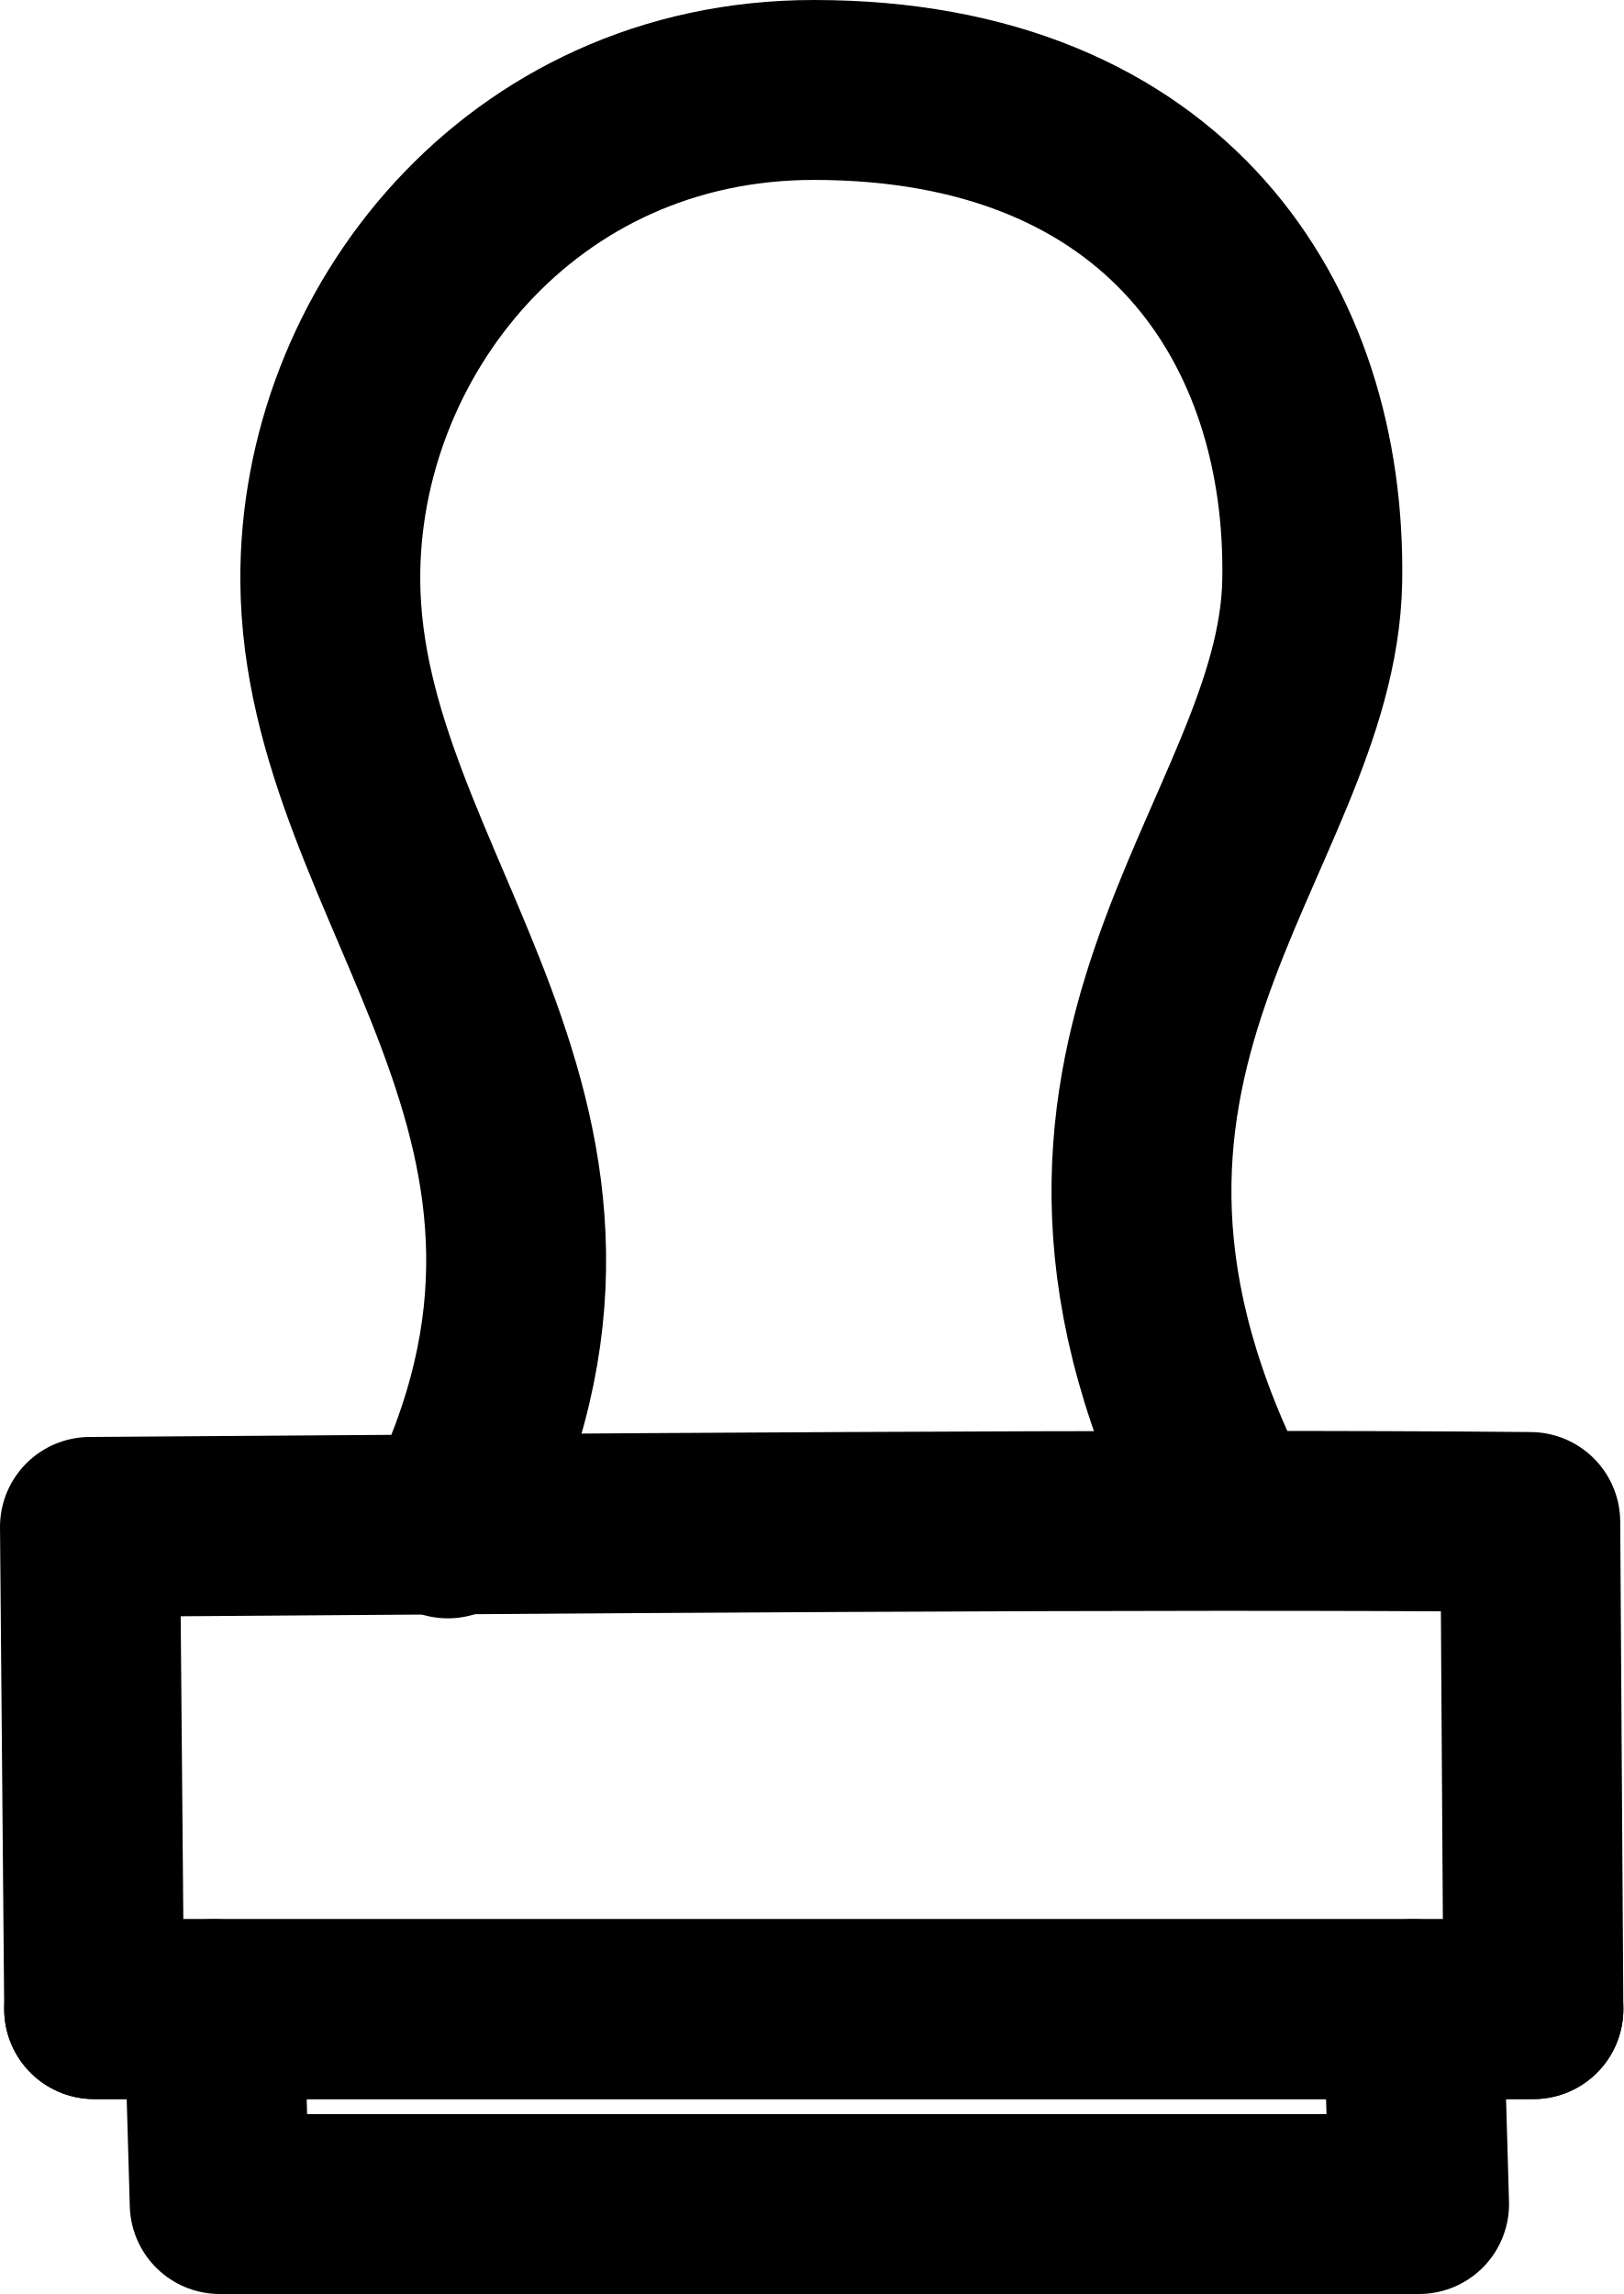
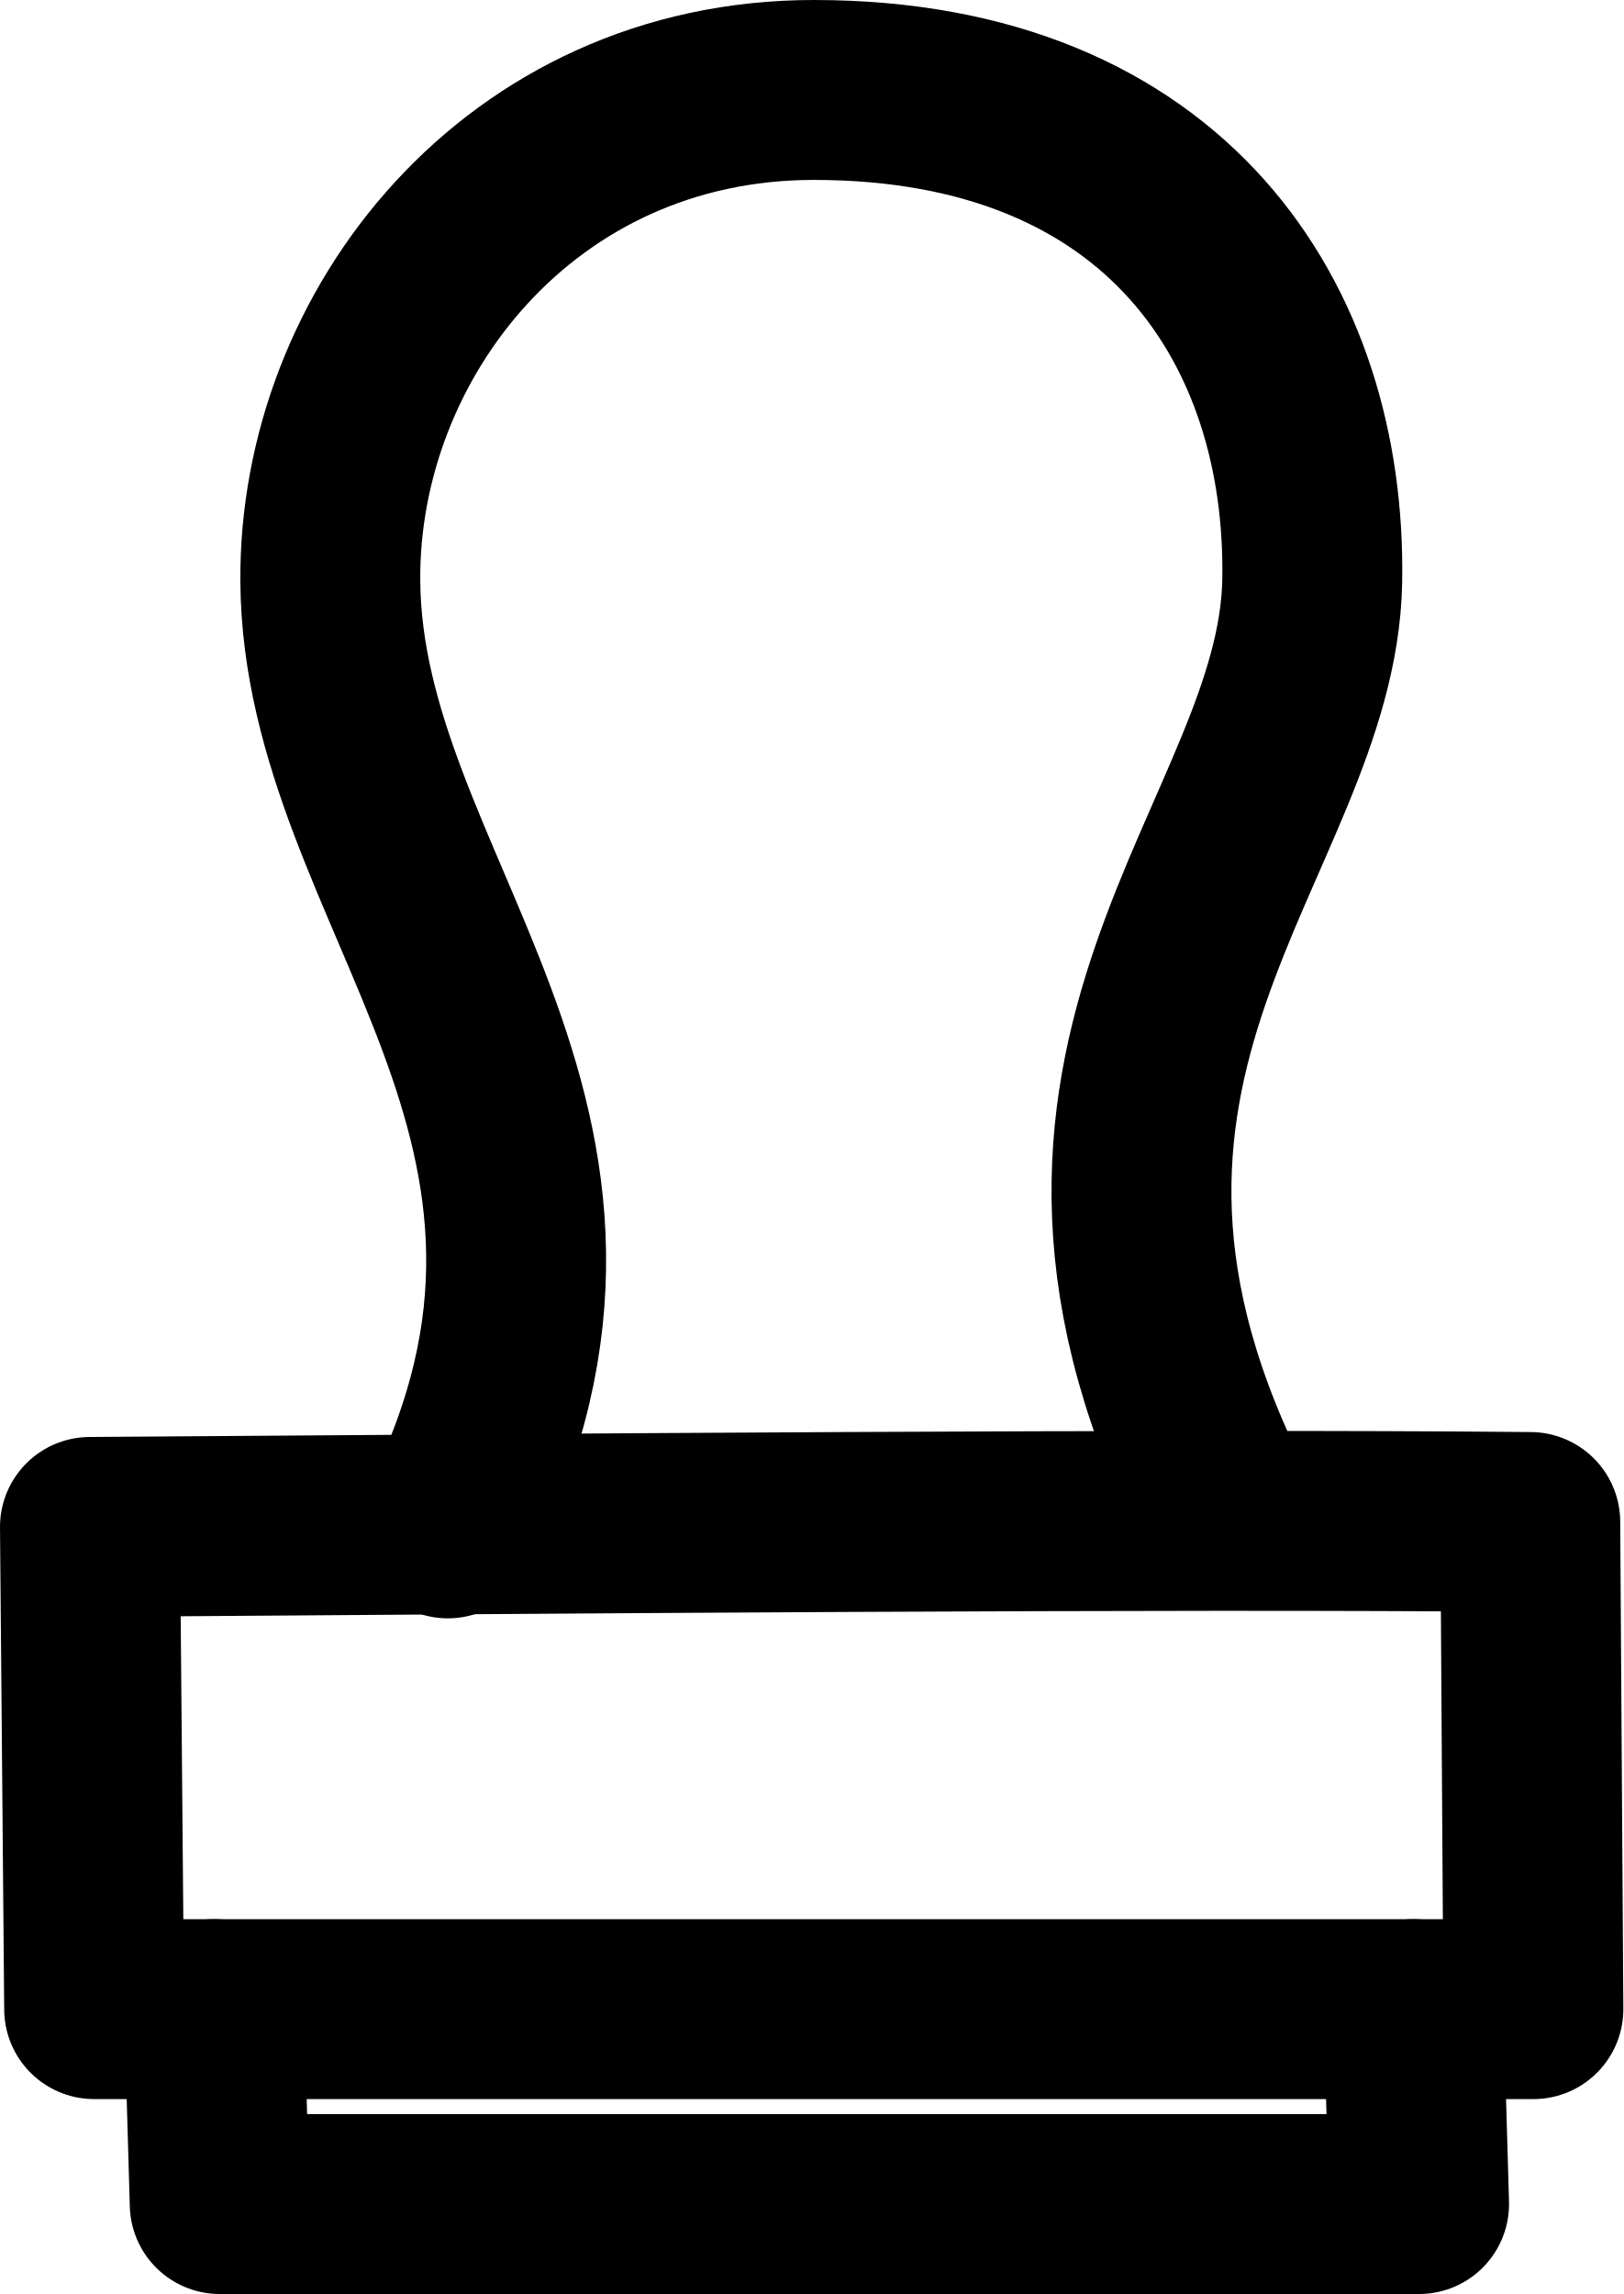
<svg xmlns="http://www.w3.org/2000/svg" width="13.535" height="19.125" viewBox="0 0 13.535 19.125" fill="none" stroke="currentColor" stroke-width="1.5" stroke-linecap="round" stroke-linejoin="round" version="1.1" id="svg7">
  <defs id="defs7" />
  <path d="M 10.251,12.656 C 8.279,8.841 10.902,7.003 10.941,4.844 10.979,2.71 9.728,0.75 6.785,0.75 c -2.45,-4.13e-5 -4.046,2.037 -4.031,4.094 0.018,2.599 2.686,4.506 0.98,7.898" id="path8" />
  <path id="path5" d="M 0.75,12.73 0.785,16.75 H 12.785 l -0.026,-4.061 M 0.75,12.73 c 3.829,-0.026 8.956,-0.07 12.008,-0.041" />
-   <path d="M 0.785,16.75 H 12.785" id="path6" />
  <path d="m 1.785,16.75 0.047,1.625 H 11.832 l -0.047,-1.625" id="path7" />
</svg>
